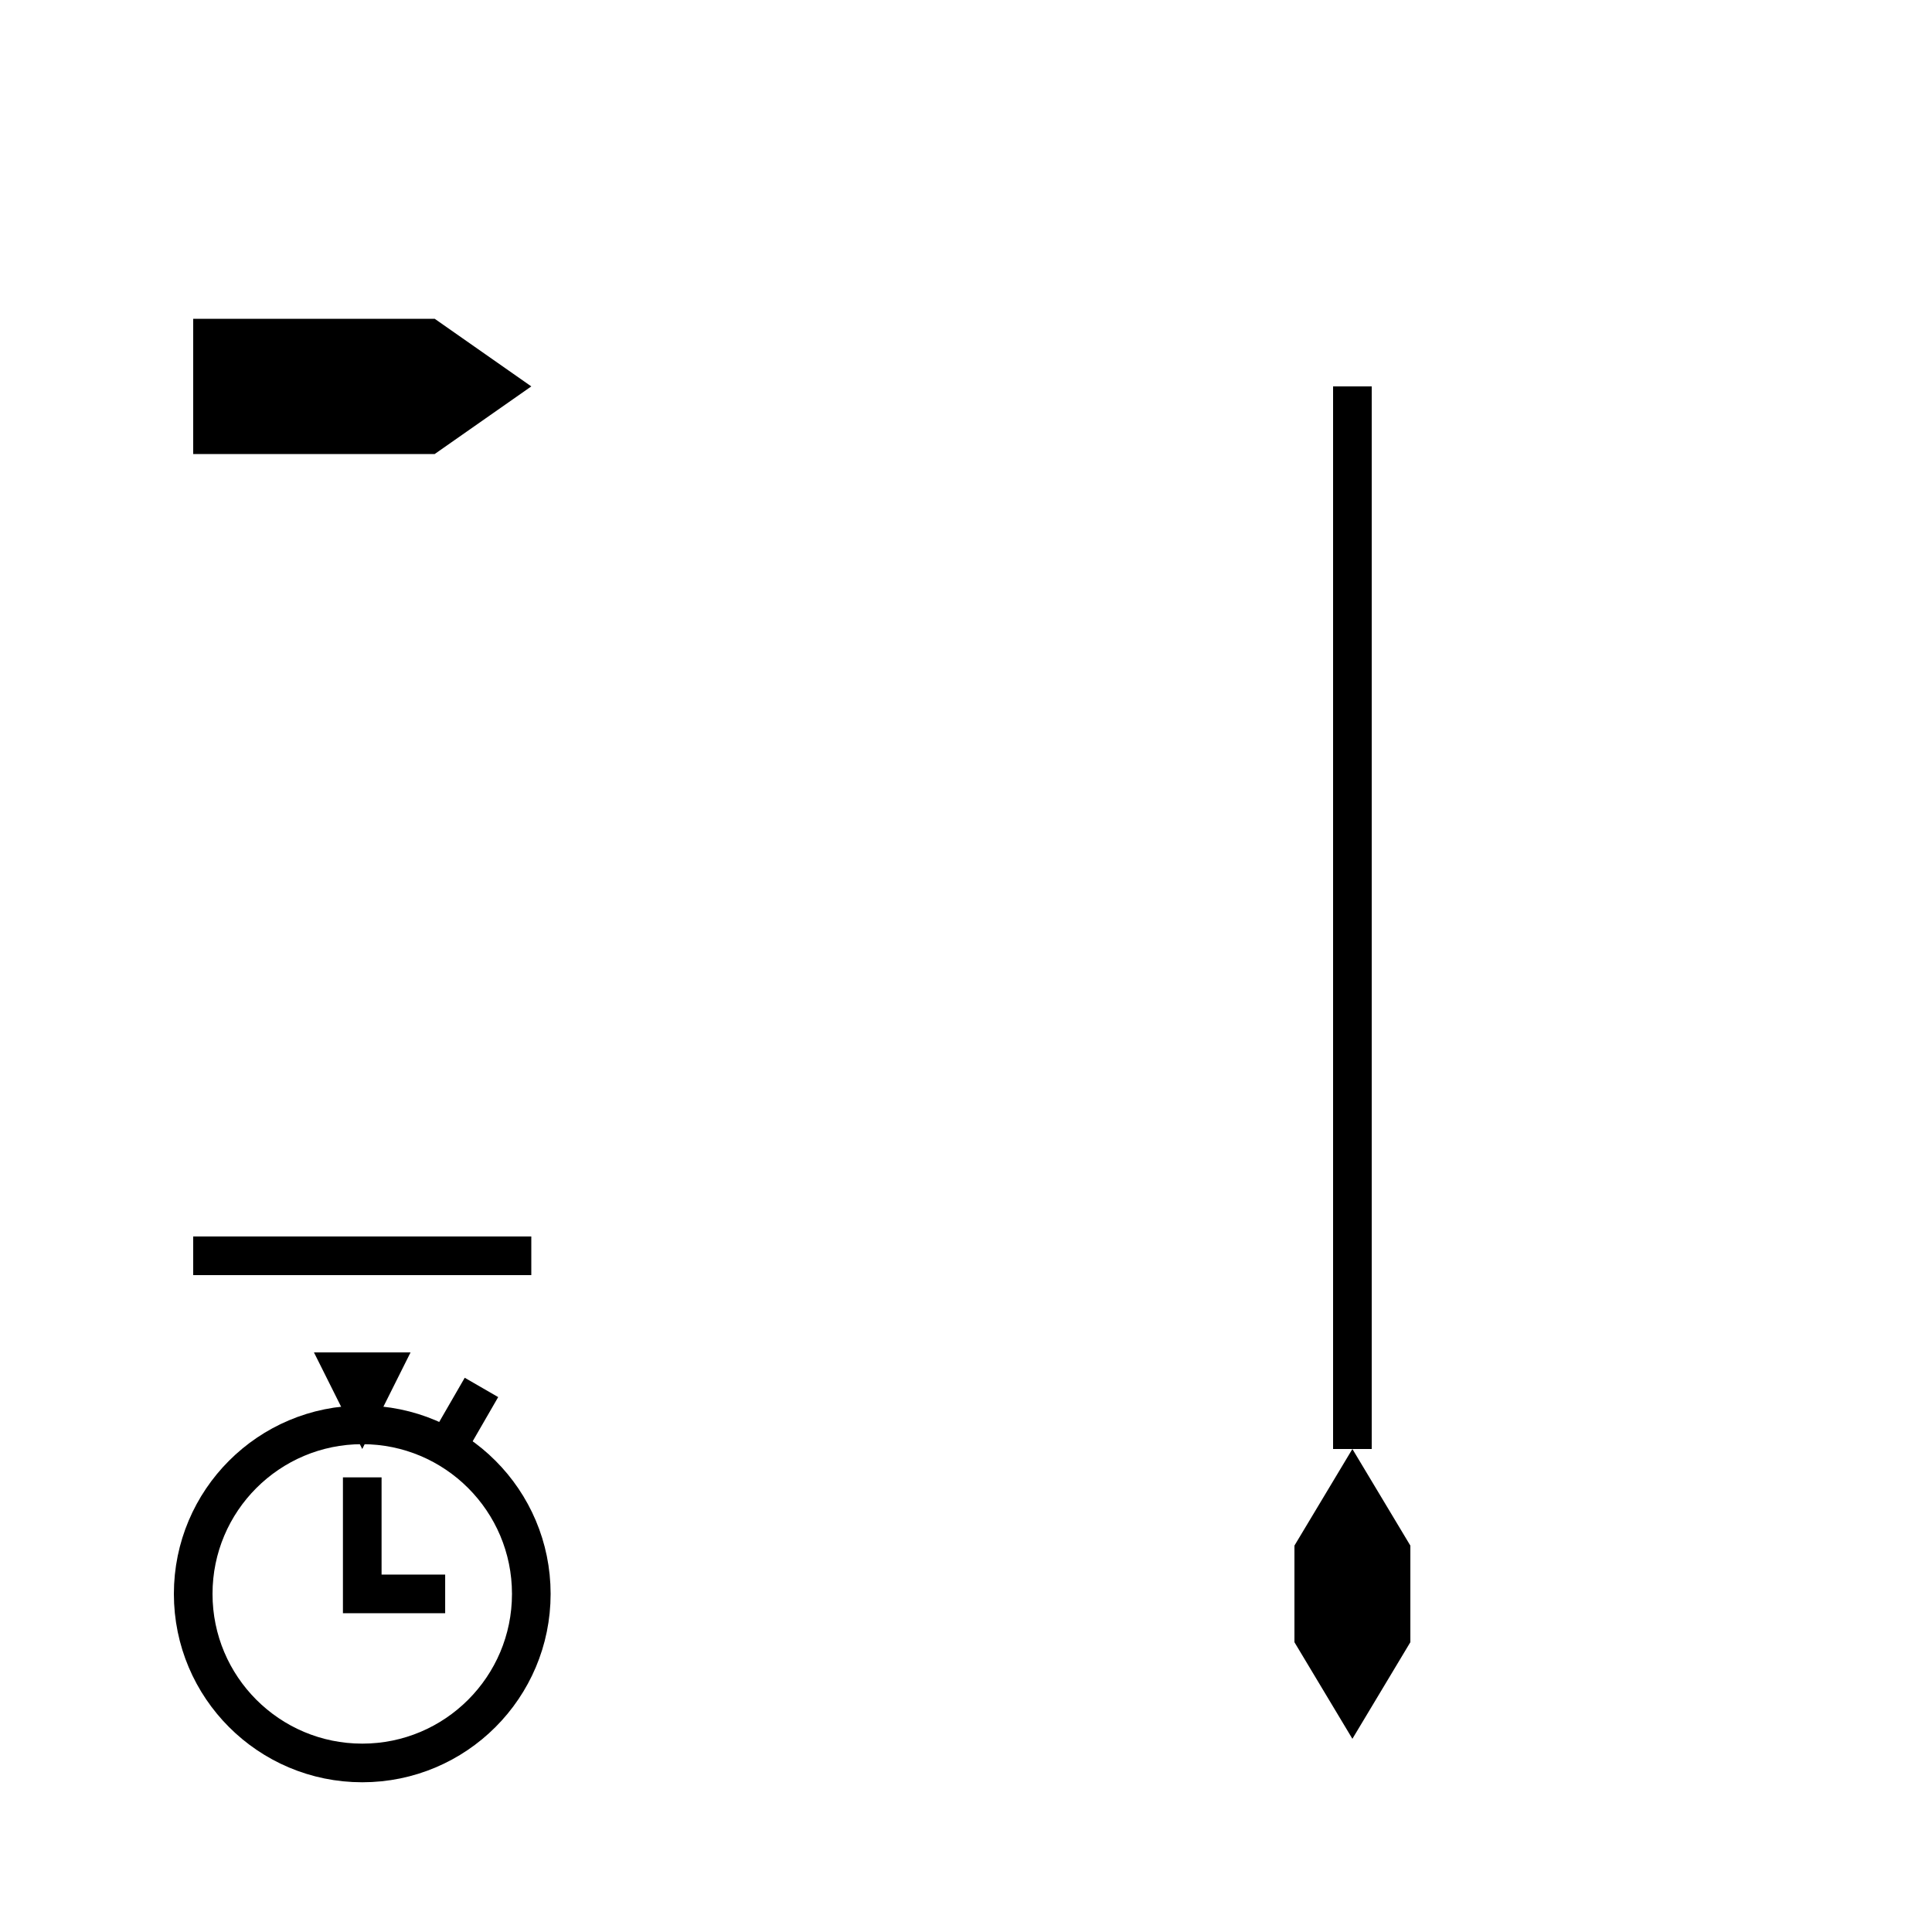
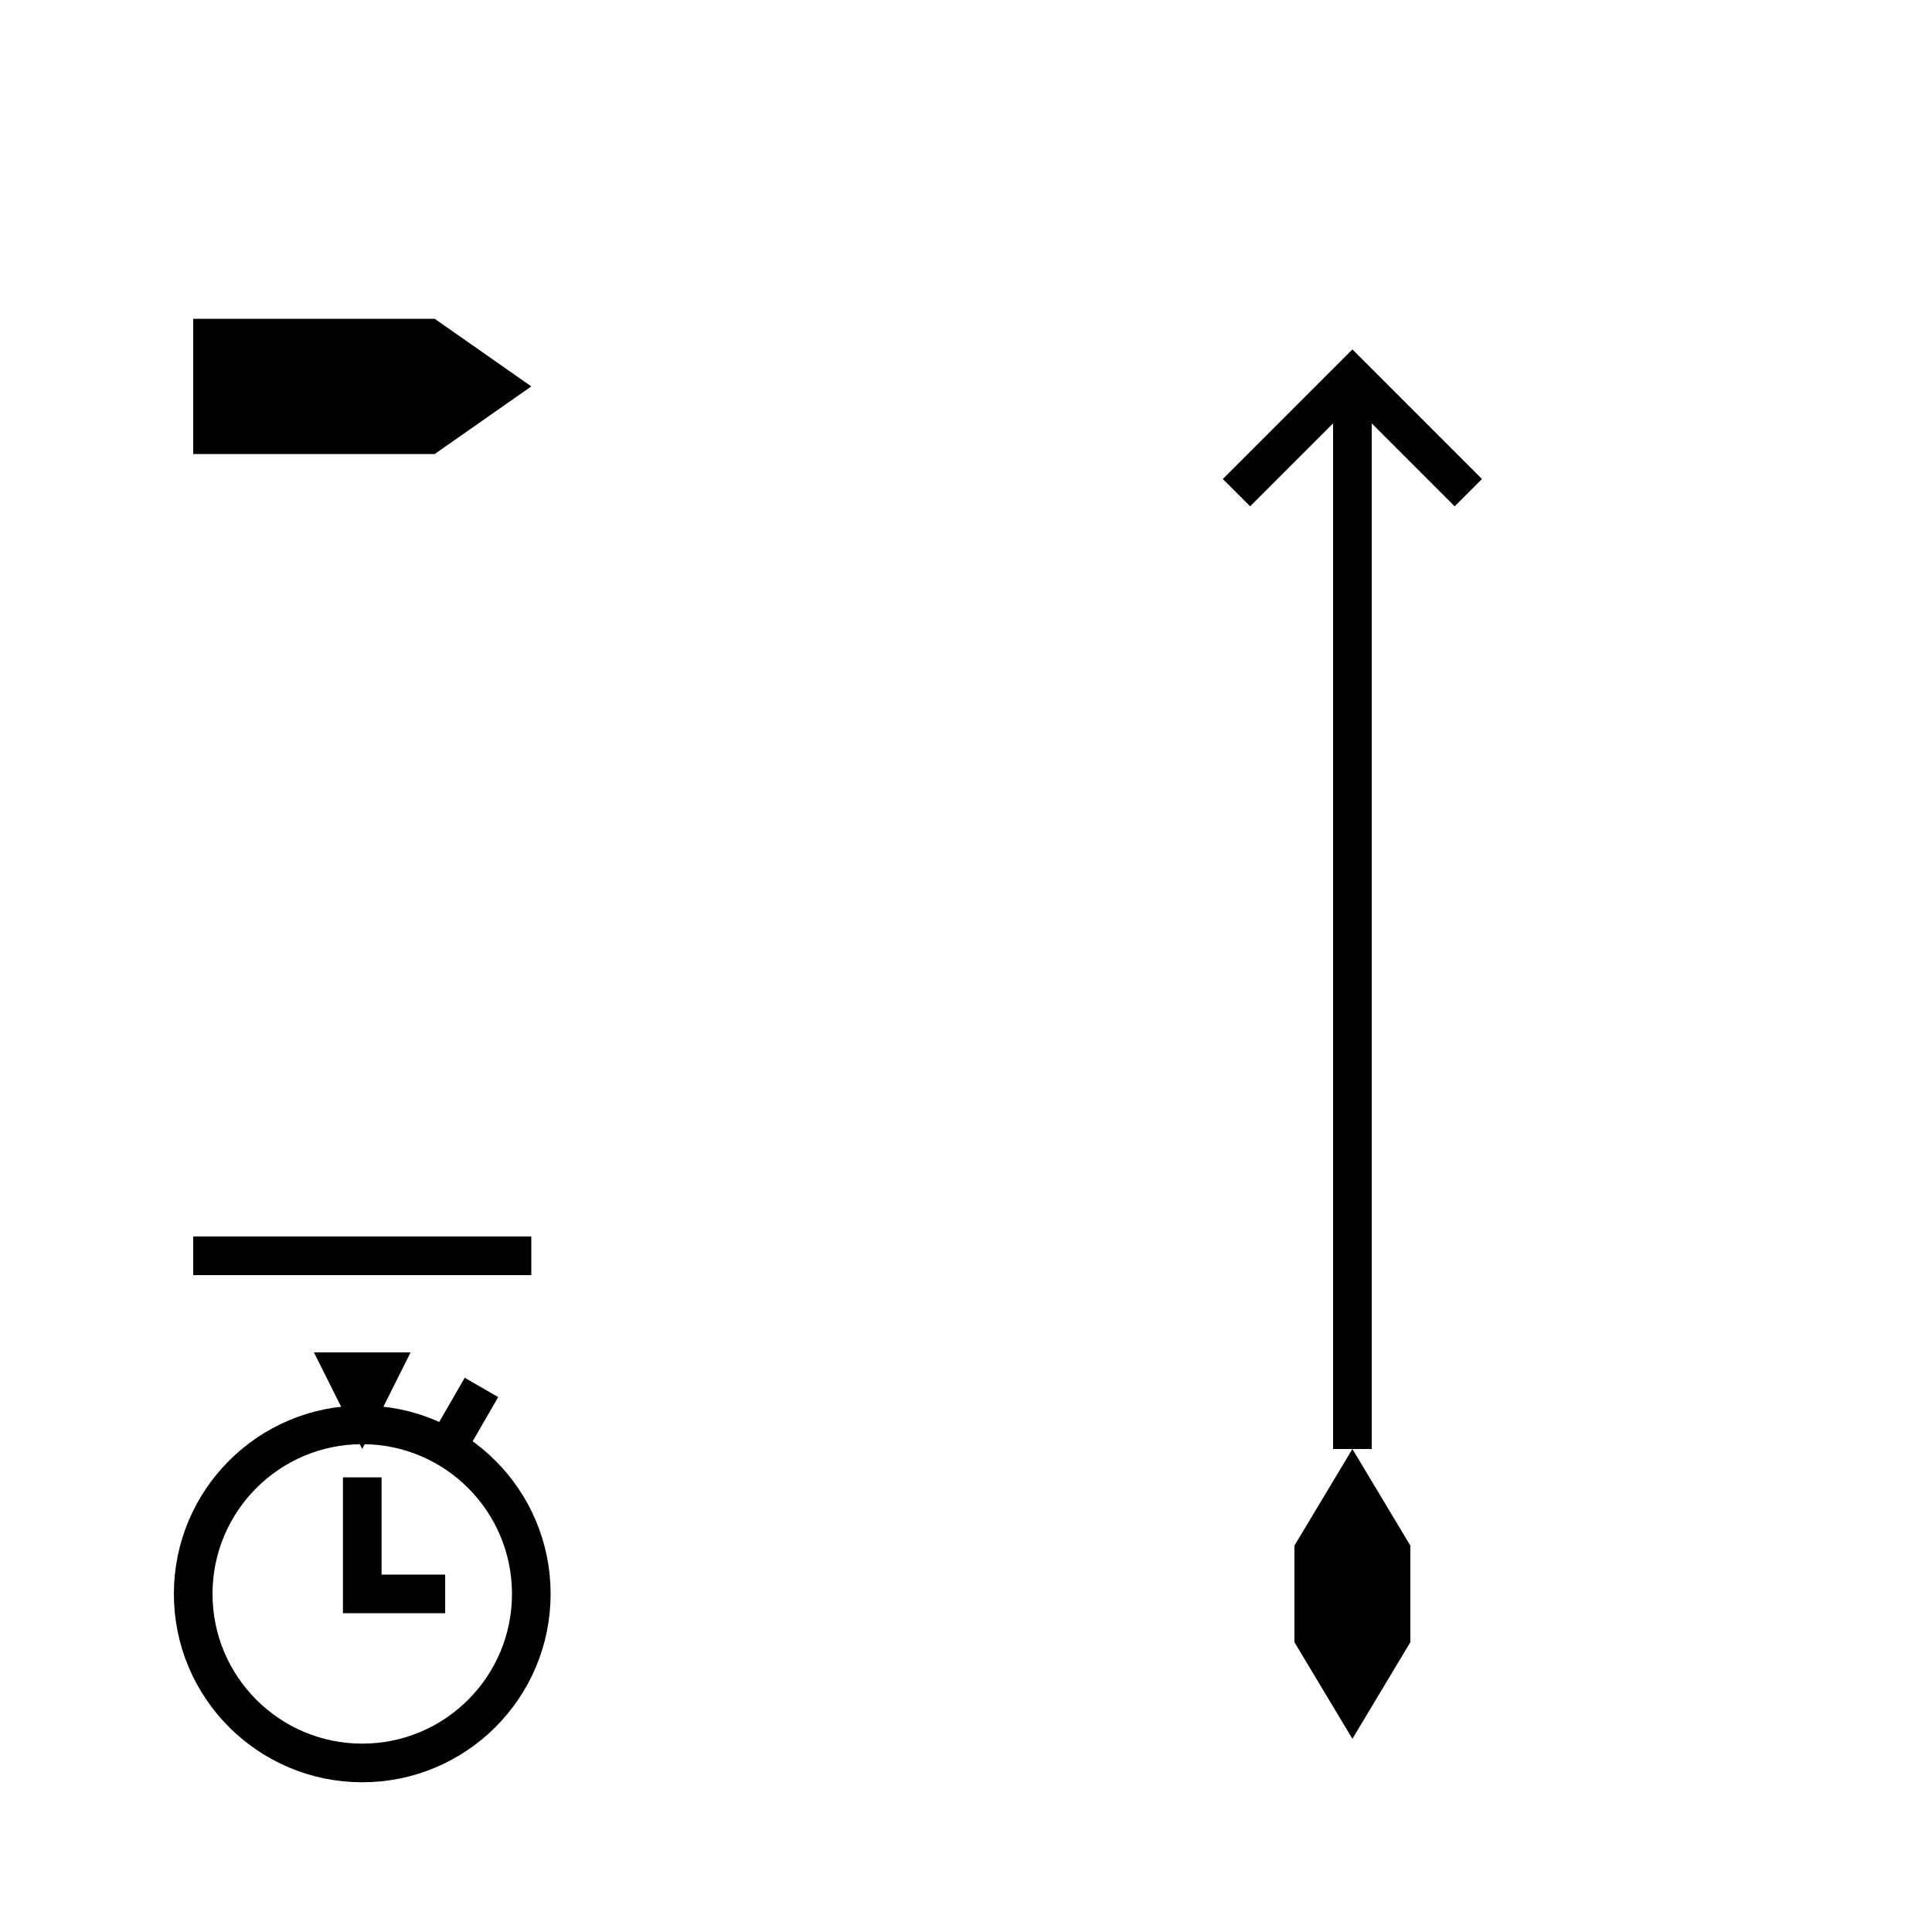
<svg xmlns="http://www.w3.org/2000/svg" width="100mm" height="100mm" viewBox="0 0 100 100" version="1.1" id="svg5">
-   <defs id="defs2" />
+   <defs id="defs2">
+     <marker style="overflow:visible" id="Arrow1" refX="0" refY="0" orient="auto-start-reverse" markerWidth="4.061" markerHeight="6.707" viewBox="0 0 4.061 6.707" preserveAspectRatio="xMidYMid">
+       <path style="fill:none;stroke:context-stroke;stroke-width:1;stroke-linecap:butt" d="M 3,-3 0,0 3,3" id="path5057" transform="rotate(180,0.125,0)" />
+     </marker>
+   </defs>
  <g id="layer1">
    <path style="fill:#000000;fill-opacity:1;stroke:#000000;stroke-width:0;stroke-dasharray:none" d="m 10,16.5 v 7 h 12.5 l 5,-3.5 -5,-3.5 z" id="path287" />
    <path style="fill:#000000;fill-opacity:1;stroke:#000000;stroke-width:0;stroke-dasharray:none" d="m 70,75 -3,5 v 5 l 3,5 3,-5 v -5 l -3,-5" id="path2231" />
    <circle style="fill:#000000;fill-opacity:0;stroke:#000000;stroke-width:2" id="path251" cx="18.75" cy="82.5" r="8.75" />
    <path style="fill:#000000;fill-opacity:0;stroke:#000000;stroke-width:2" d="m 23.08,75 1.84,-3.187" id="path437" />
    <path style="fill:#000000;fill-opacity:0;stroke:#000000;stroke-width:2" d="M 23.042,82.5 H 18.75 v -6.032" id="path544" />
    <path id="path552" style="fill:#000000;fill-opacity:1;stroke:#000000;stroke-width:0;stroke-dasharray:none" d="M 16.25,70 18.75,75 l 2.5,-5 h -5" />
-     <path style="fill:#000000;fill-opacity:0;stroke:#000000;stroke-width:2" d="M 70,20 V 75" id="path291" />
+     <path style="fill:#000000;fill-opacity:0;stroke:#000000;stroke-width:2;marker-start:url(#Arrow1)" d="M 70,20 V 75" id="path291" />
    <path style="fill:#000000;fill-opacity:0;stroke:#000000;stroke-width:2" d="M 27.5,65 H 10" id="path293" />
  </g>
</svg>
